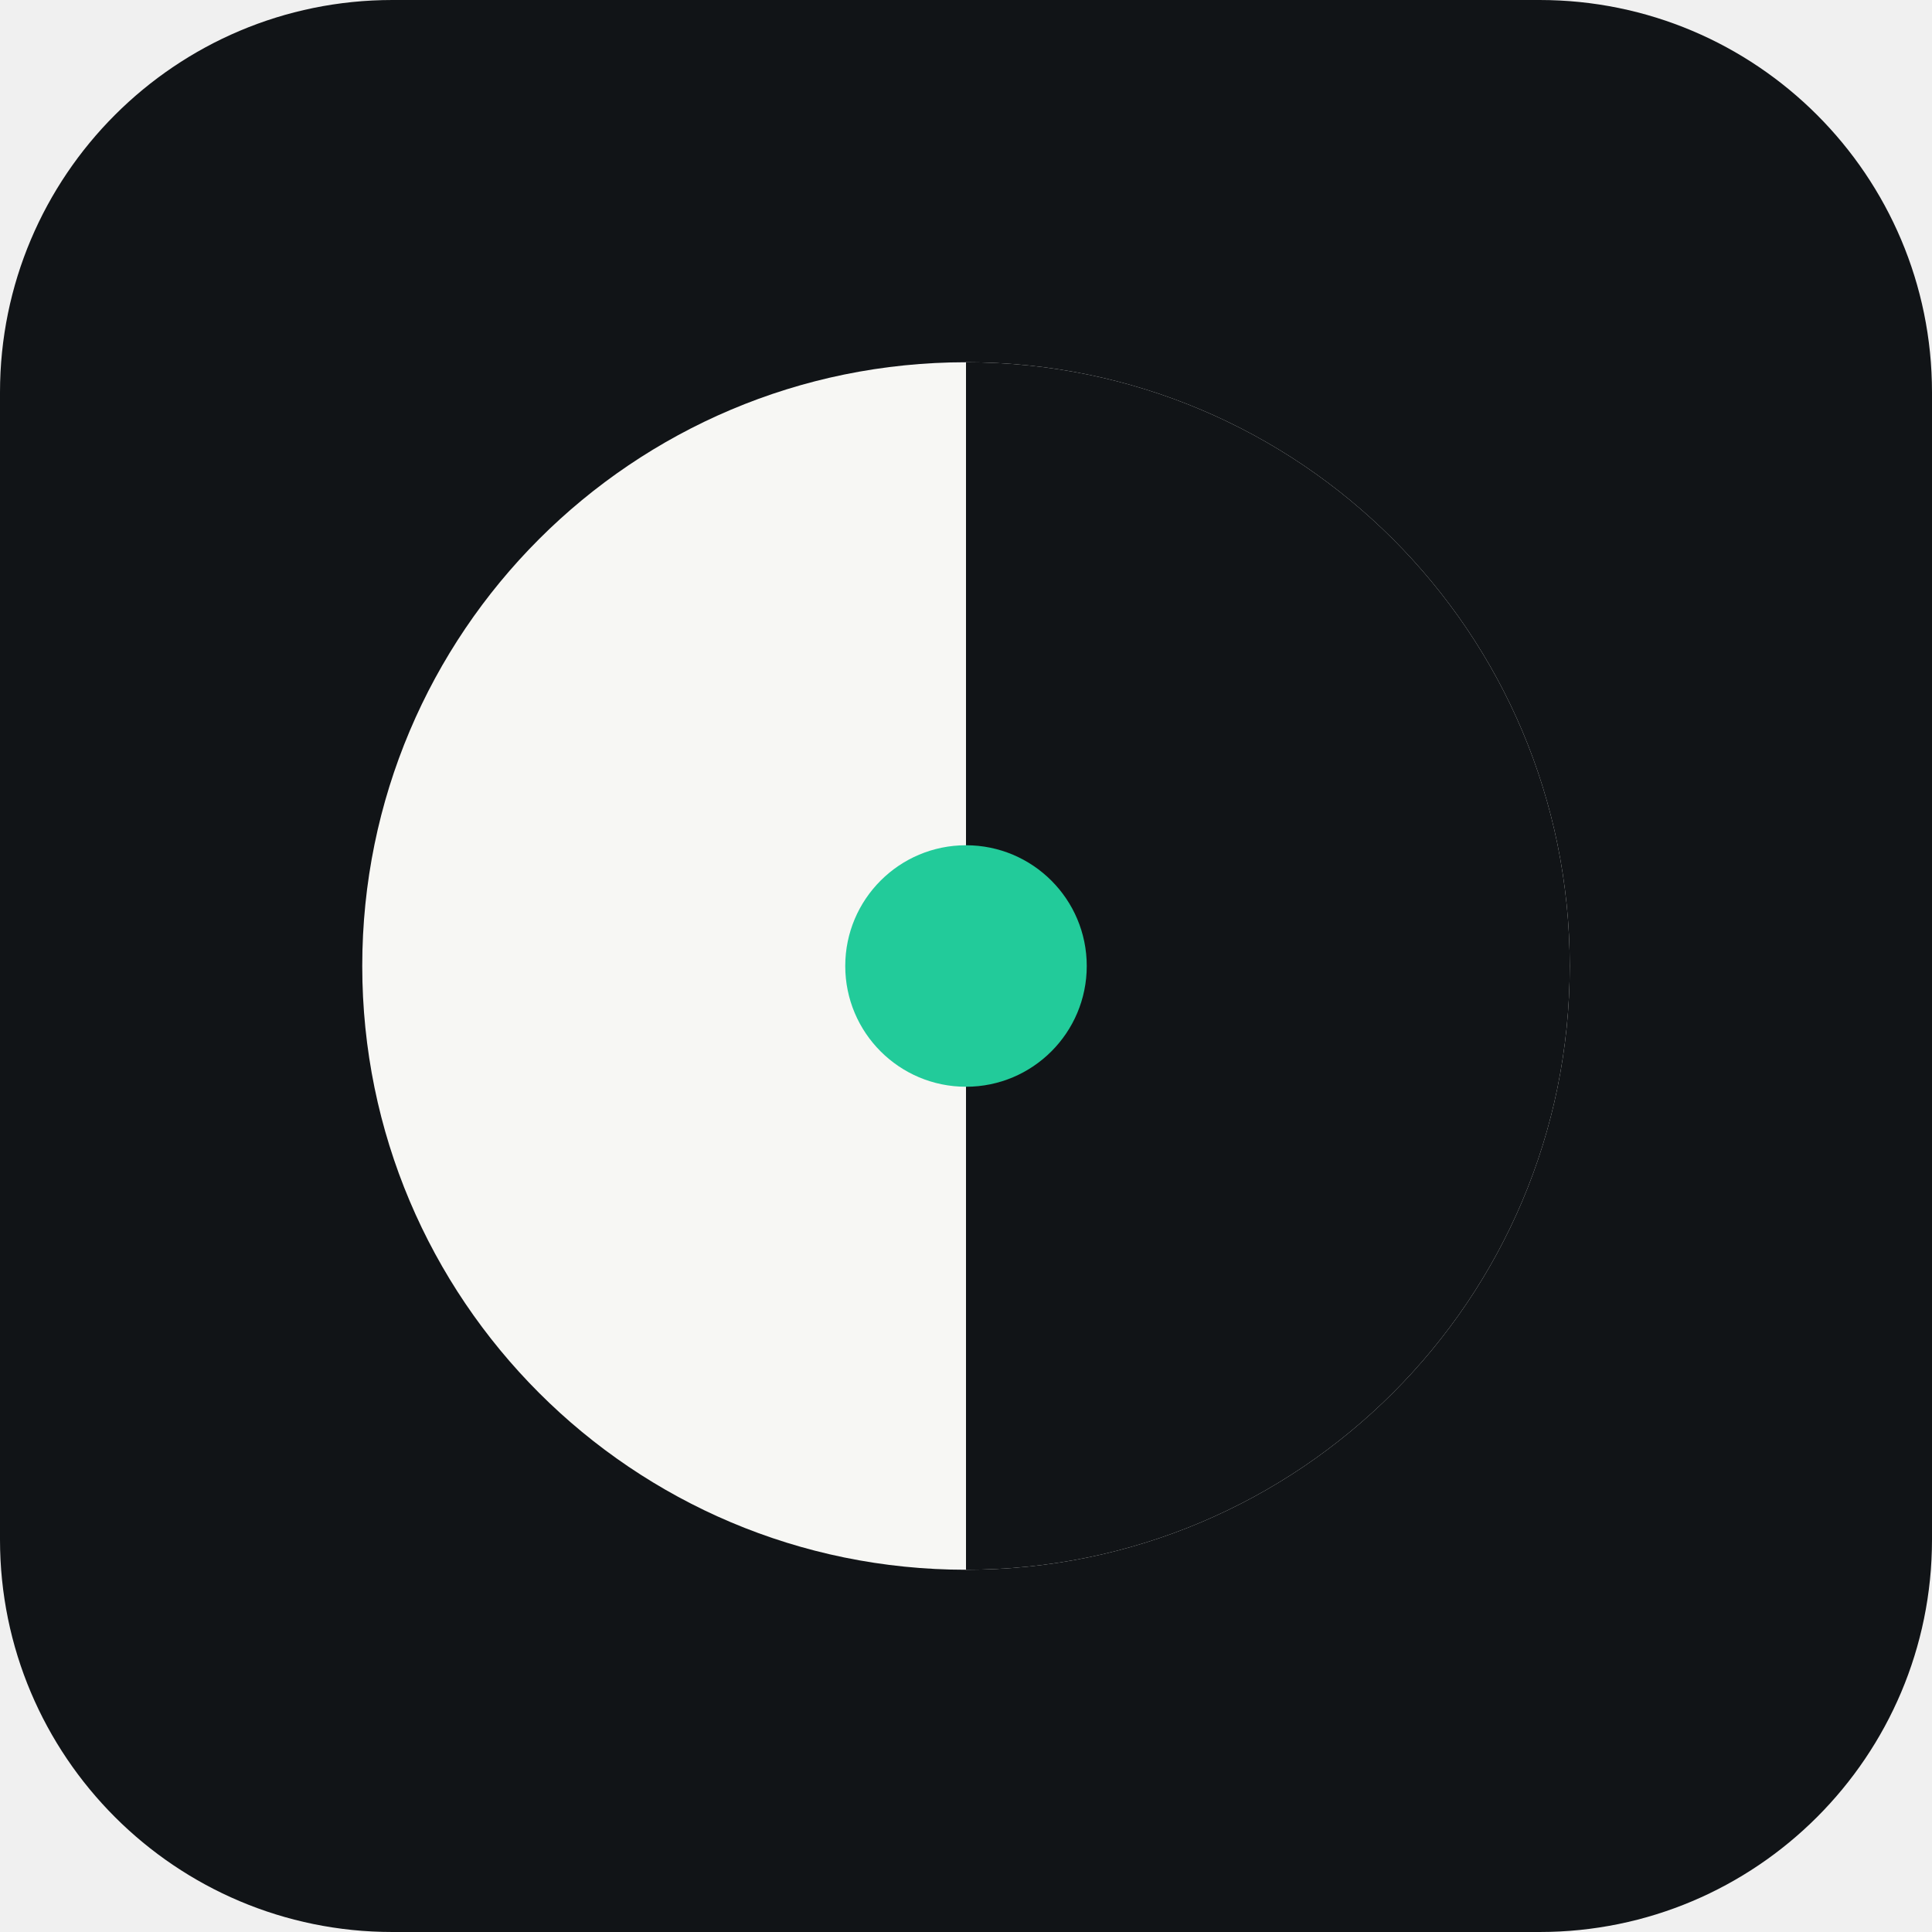
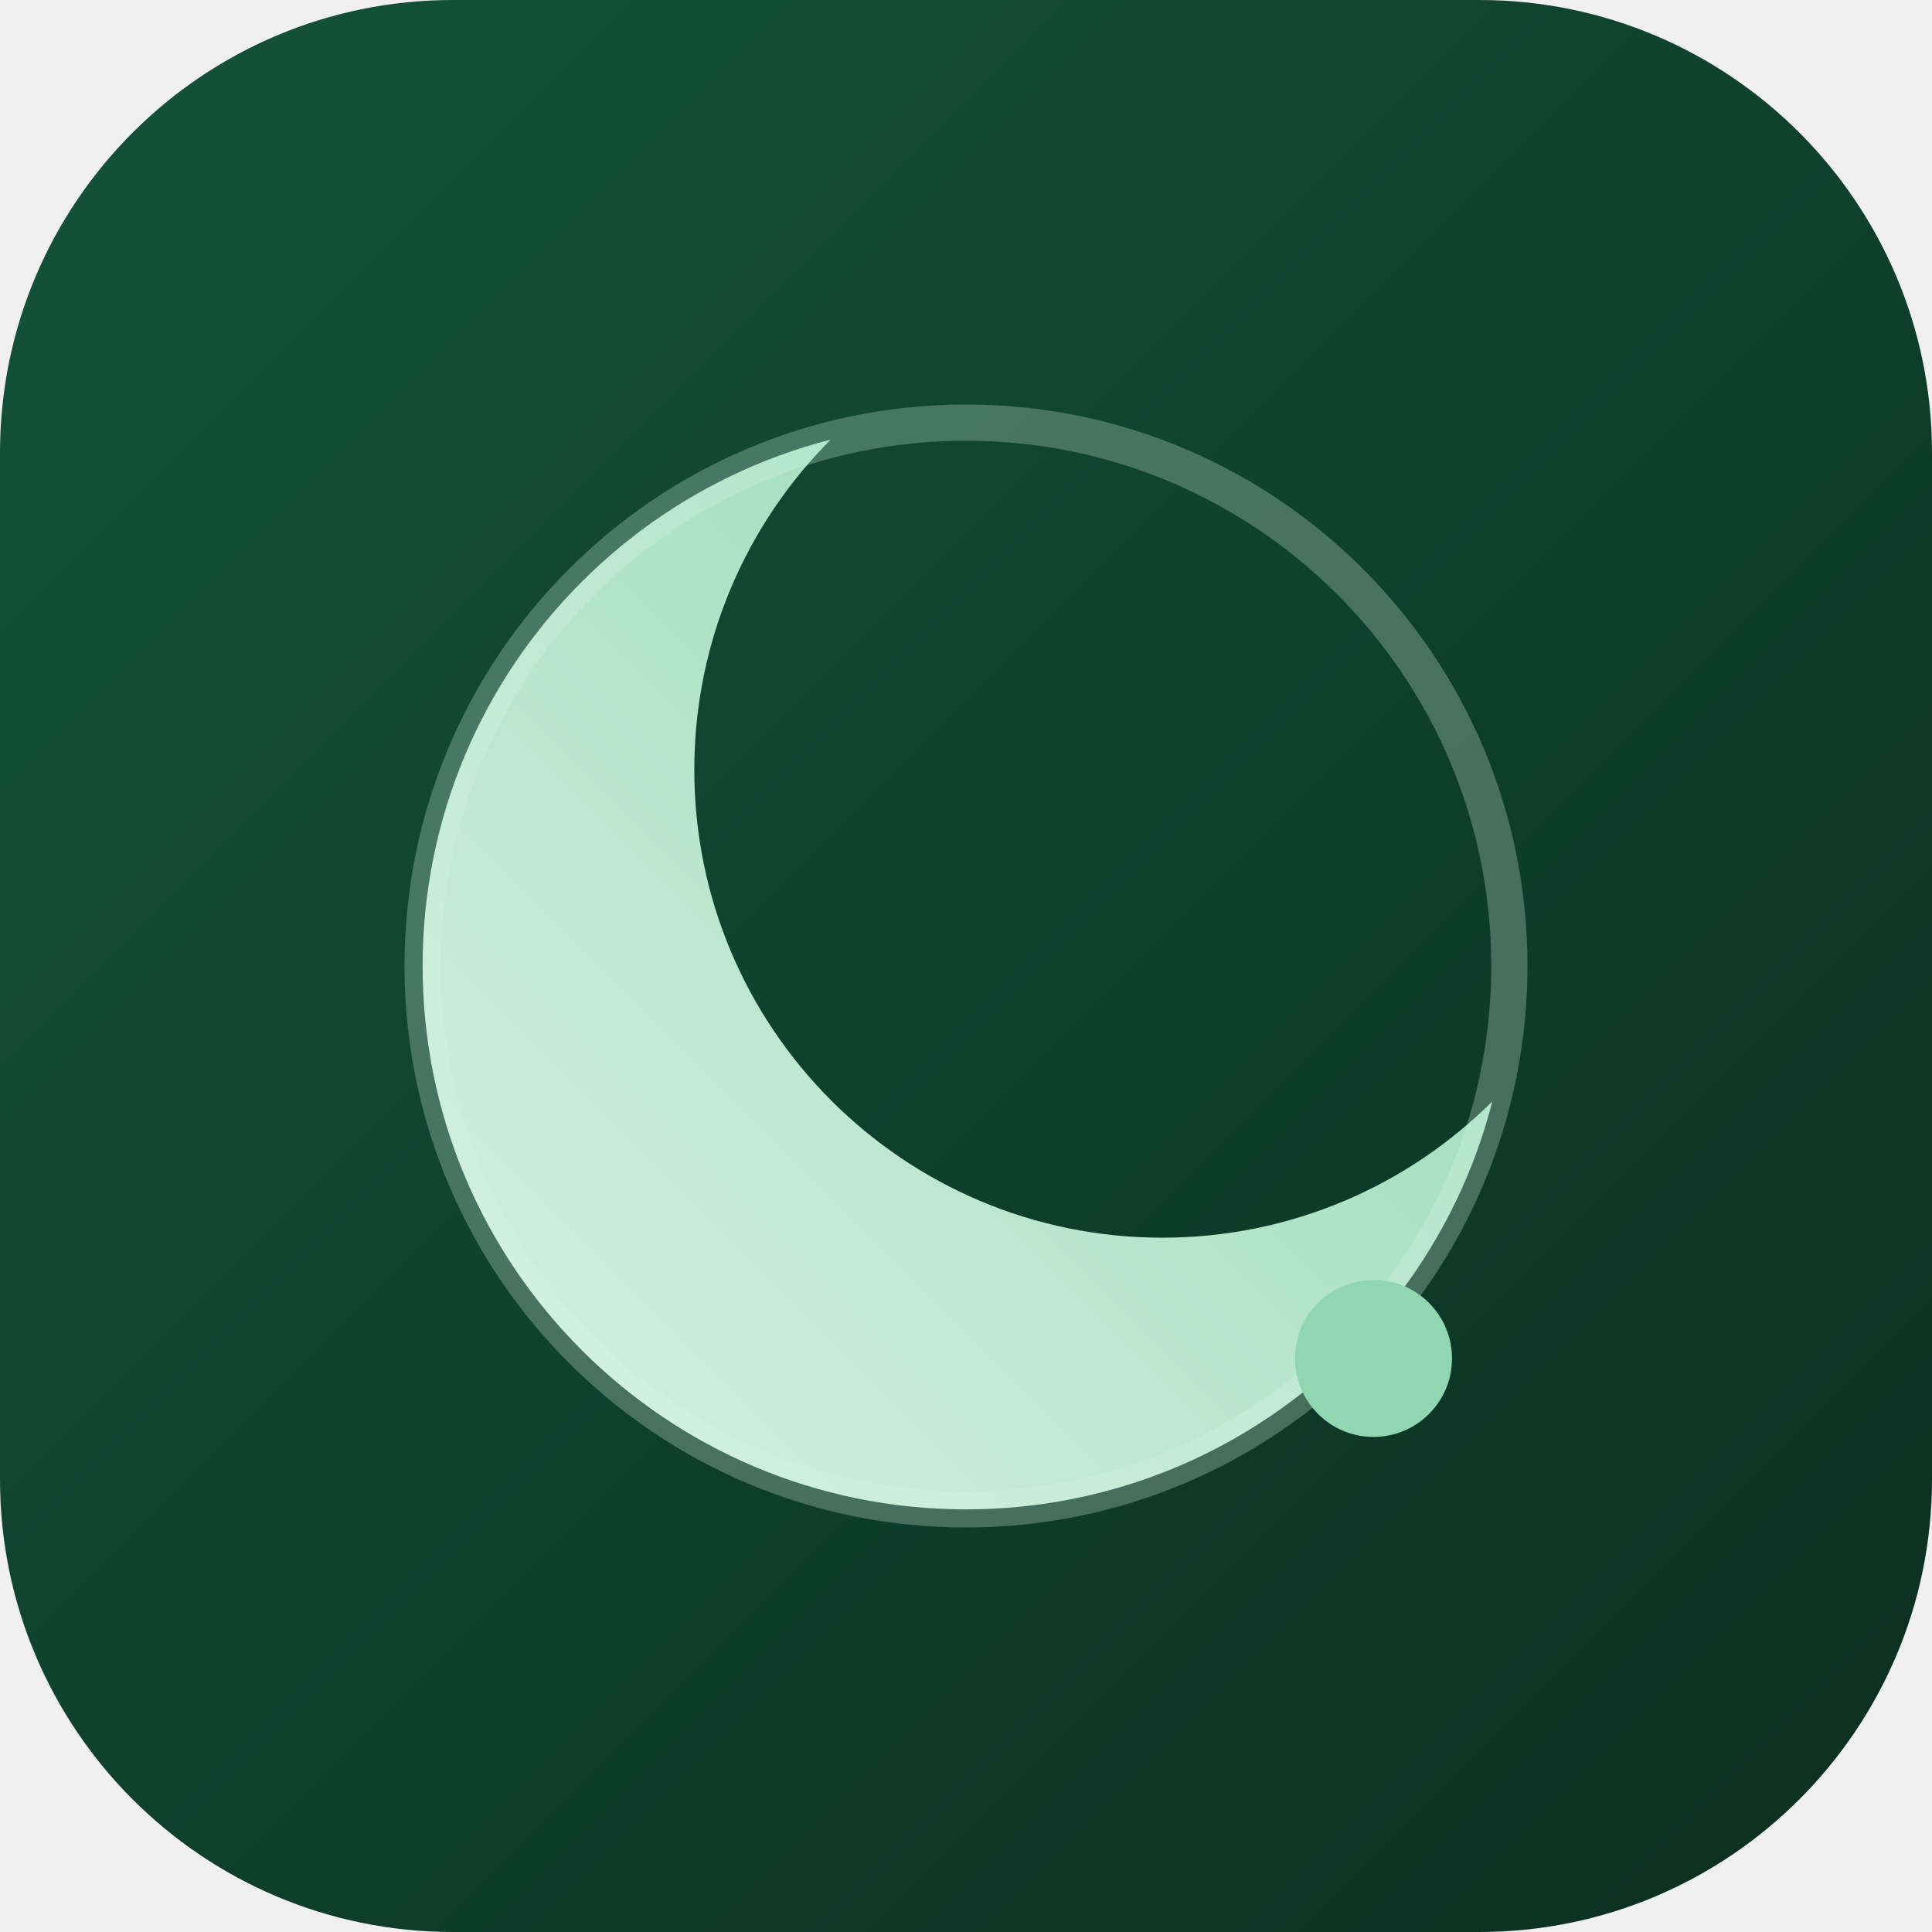
- <svg xmlns="http://www.w3.org/2000/svg" viewBox="0 0 64 64">
-   <rect width="64" height="64" rx="13" fill="#111417" />
-   <circle cx="32" cy="32" r="20" fill="#f7f7f4" />
-   <path d="M32 12a20 20 0 0 1 0 40Z" fill="#111417" />
-   <circle cx="32" cy="32" r="4" fill="#22cb9a" />
+ <svg xmlns="http://www.w3.org/2000/svg" viewBox="0 0 64 64" role="img" aria-label="Umbra">
+   <defs>
+     <linearGradient id="bg" x1="0" y1="0" x2="1" y2="1">
+       <stop offset="0" stop-color="#14523b" />
+       <stop offset="1" stop-color="#0b2e21" />
+     </linearGradient>
+     <linearGradient id="light" x1="0" y1="1" x2="1" y2="0">
+       <stop offset="0" stop-color="#d9f2e4" />
+       <stop offset="1" stop-color="#8fd6b1" />
+     </linearGradient>
+     <mask id="crescent">
+       <rect width="64" height="64" fill="#fff" />
+       <circle cx="38.5" cy="25.5" r="15.5" fill="#000" />
+     </mask>
+   </defs>
+   <rect width="64" height="64" rx="15" fill="url(#bg)" />
+   <circle cx="32" cy="32" r="18" fill="url(#light)" mask="url(#crescent)" />
+   <circle cx="32" cy="32" r="18" fill="none" stroke="#d9f2e4" stroke-opacity=".28" stroke-width="1.2" />
+   <circle cx="45.5" cy="45" r="2.6" fill="#8fd6b1" />
</svg>
